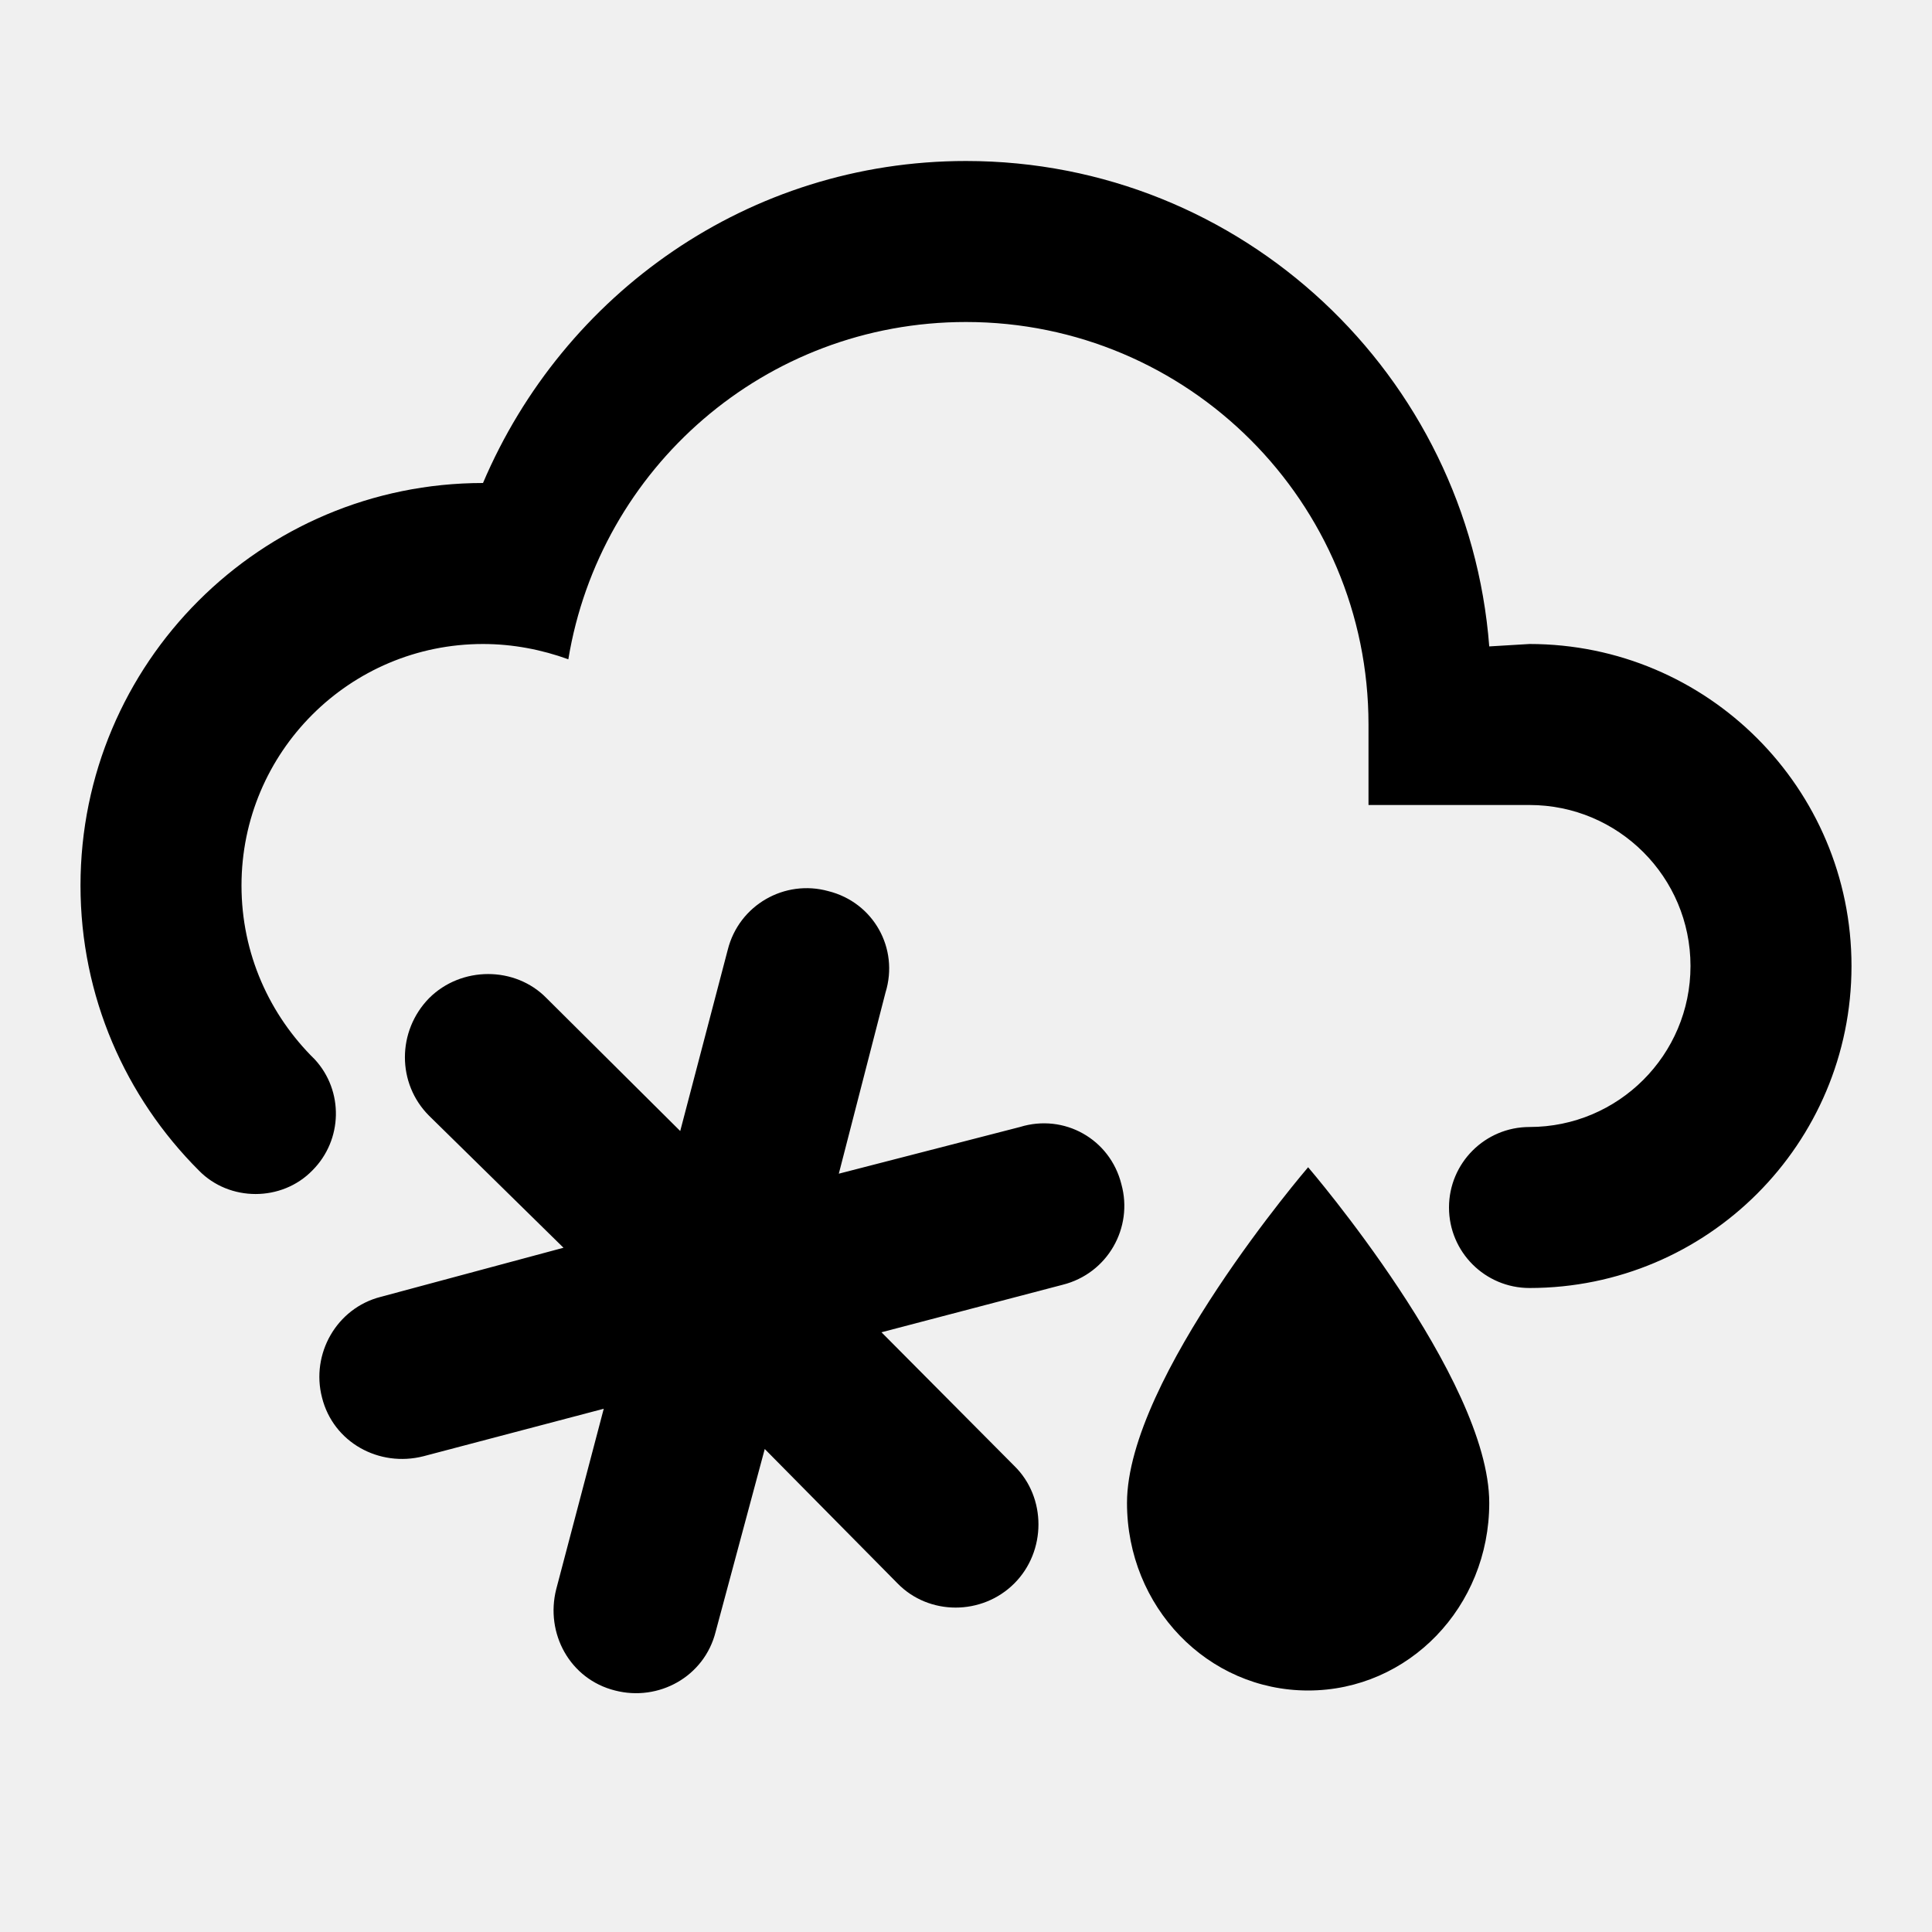
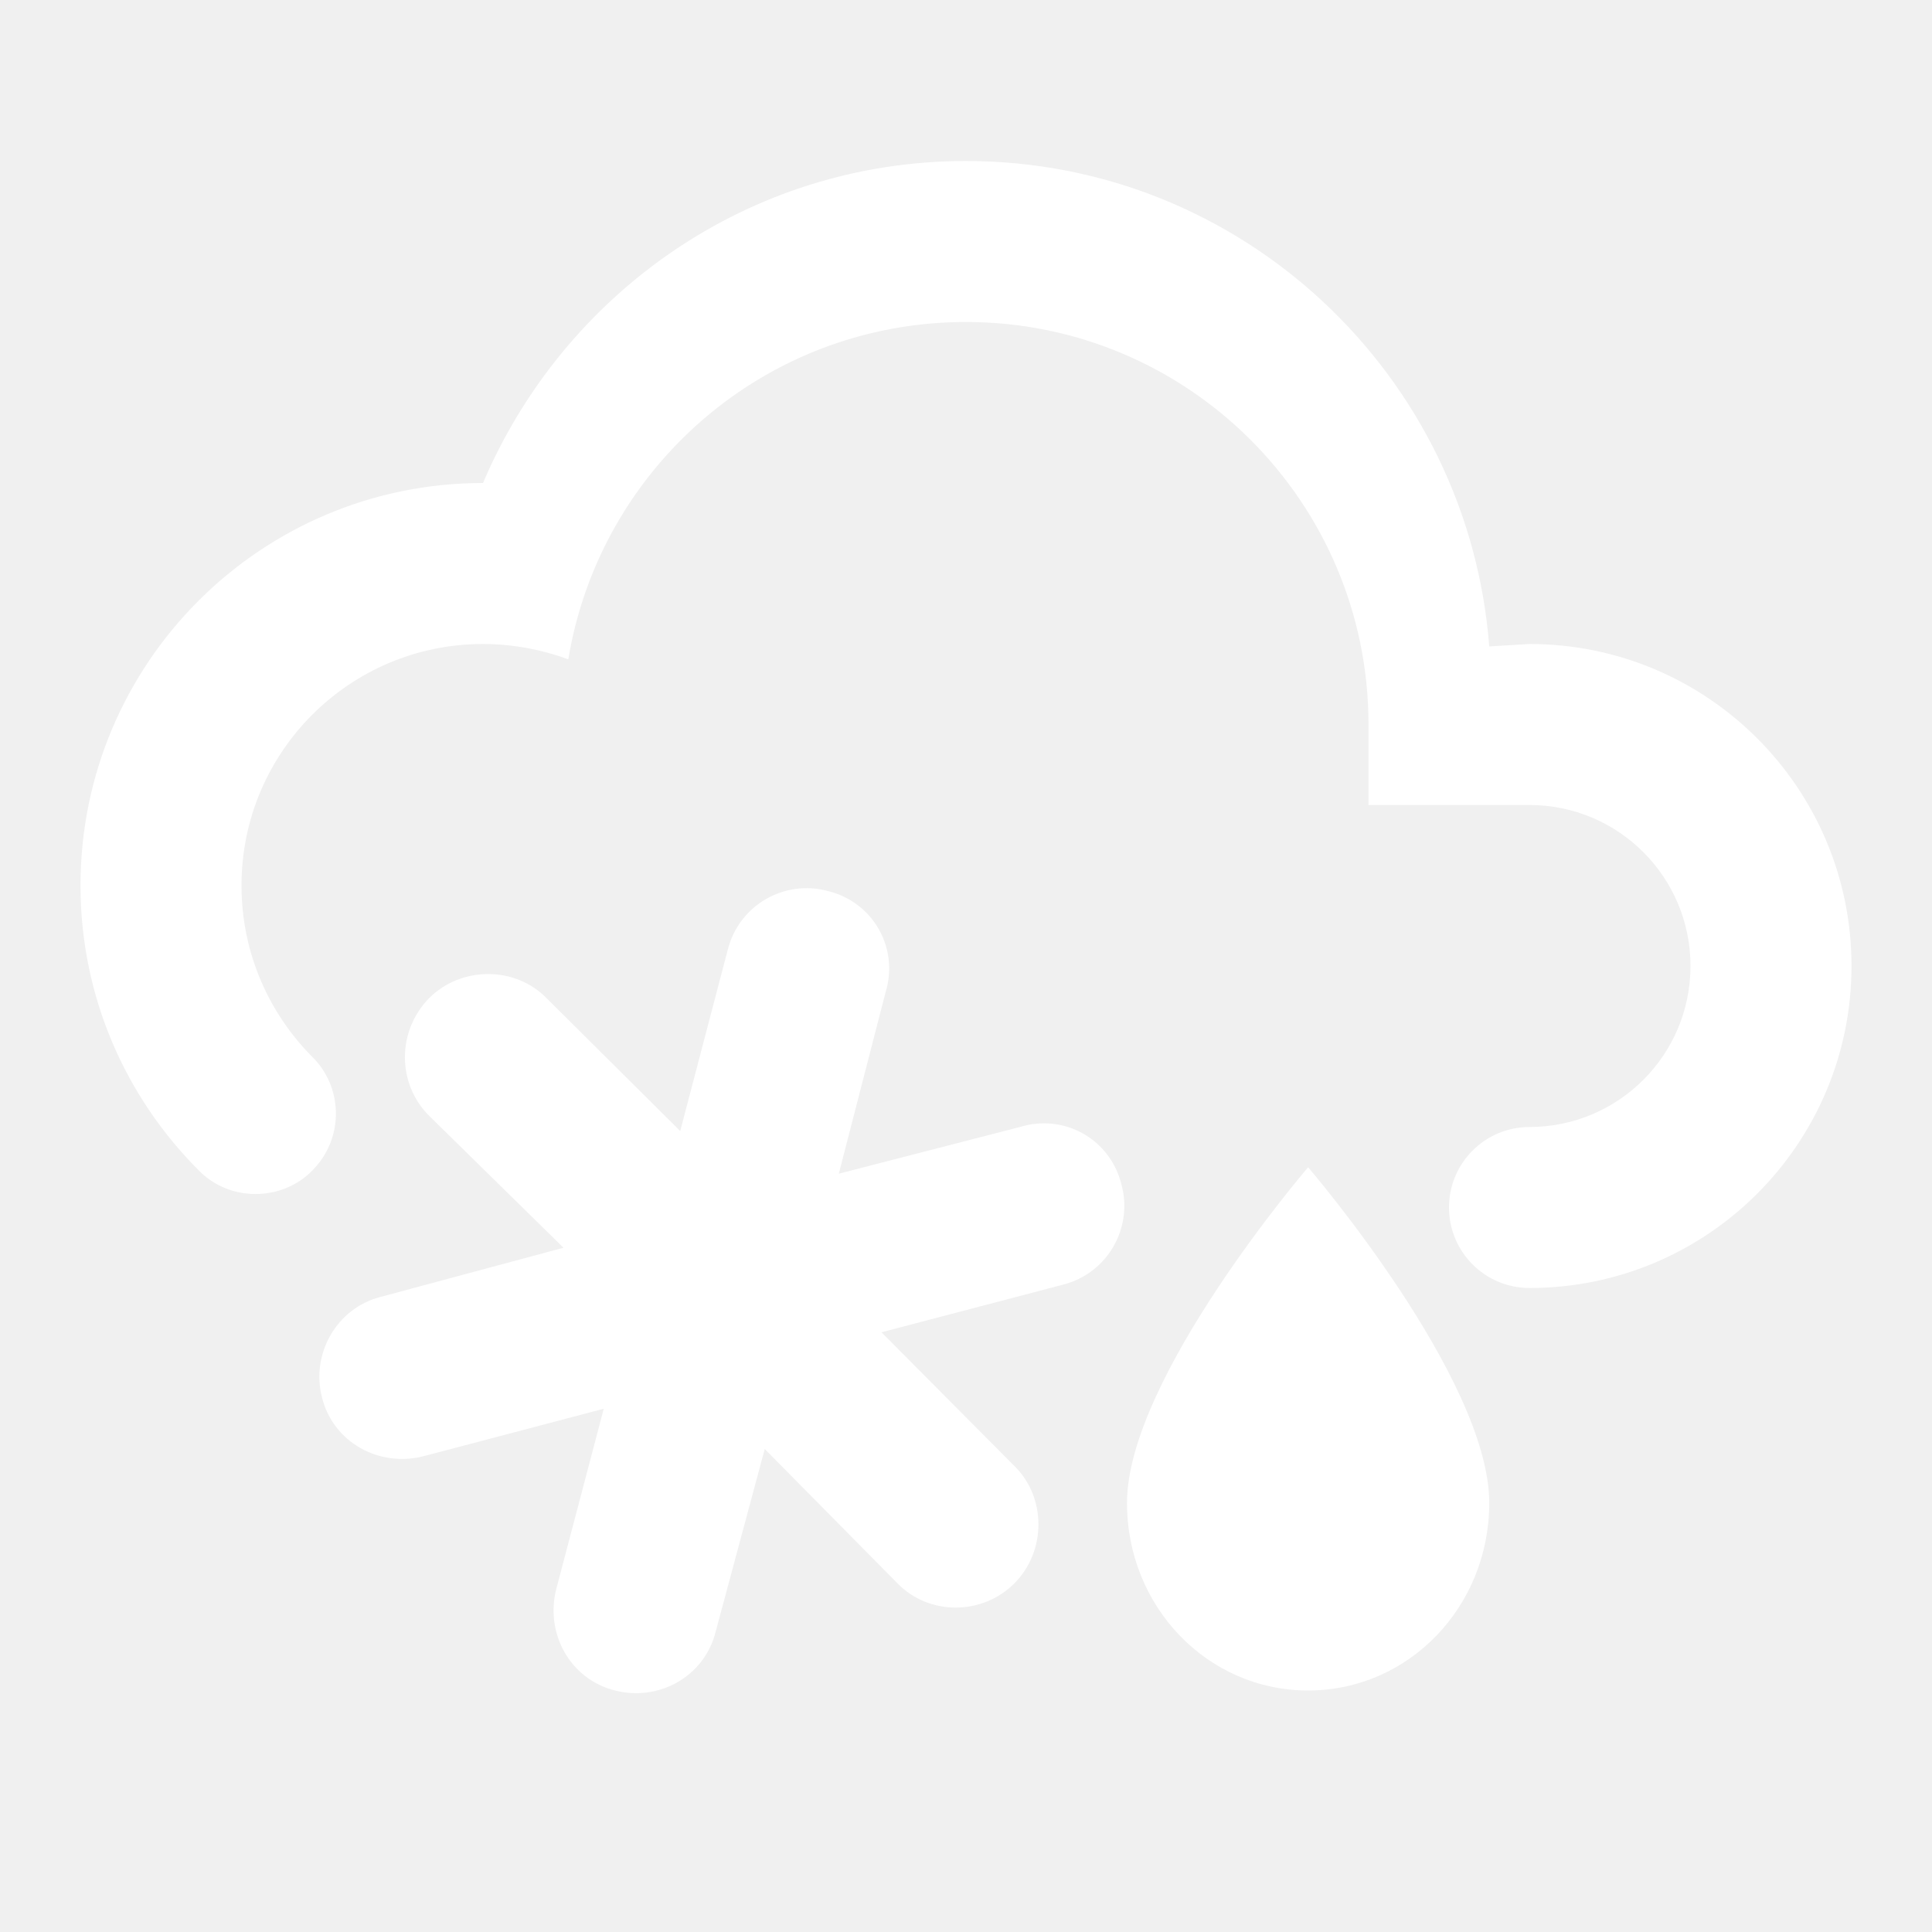
- <svg xmlns="http://www.w3.org/2000/svg" version="1.1" width="24" height="24" viewBox="0 0 24 24">
+ <svg xmlns="http://www.w3.org/2000/svg" version="1.1" width="24" height="24" fill="white" viewBox="0 0 24 24">
  <path d="M18.5,18.67C18.5,19.96 17.5,21 16.25,21C15,21 14,19.96 14,18.67C14,17.12 16.25,14.5 16.25,14.5C16.25,14.5 18.5,17.12 18.5,18.67M4,17.36C3.86,16.82 4.18,16.25 4.73,16.11L7,15.5L5.33,13.86C4.93,13.46 4.93,12.81 5.33,12.4C5.73,12 6.4,12 6.79,12.4L8.45,14.05L9.04,11.8C9.18,11.24 9.75,10.92 10.29,11.07C10.85,11.21 11.17,11.78 11,12.33L10.42,14.58L12.67,14C13.22,13.83 13.79,14.15 13.93,14.71C14.08,15.25 13.76,15.82 13.2,15.96L10.95,16.55L12.6,18.21C13,18.6 13,19.27 12.6,19.67C12.2,20.07 11.54,20.07 11.15,19.67L9.5,18L8.89,20.27C8.75,20.83 8.18,21.14 7.64,21C7.08,20.86 6.77,20.29 6.91,19.74L7.5,17.5L5.26,18.09C4.71,18.23 4.14,17.92 4,17.36M1,11A5,5 0 0,1 6,6C7,3.65 9.3,2 12,2C15.43,2 18.24,4.66 18.5,8.03L19,8A4,4 0 0,1 23,12A4,4 0 0,1 19,16A1,1 0 0,1 18,15A1,1 0 0,1 19,14A2,2 0 0,0 21,12A2,2 0 0,0 19,10H17V9A5,5 0 0,0 12,4C9.5,4 7.45,5.82 7.06,8.19C6.73,8.07 6.37,8 6,8A3,3 0 0,0 3,11C3,11.85 3.35,12.61 3.91,13.16C4.27,13.55 4.26,14.16 3.88,14.54C3.5,14.93 2.85,14.93 2.47,14.54C1.56,13.63 1,12.38 1,11Z" />
</svg>
